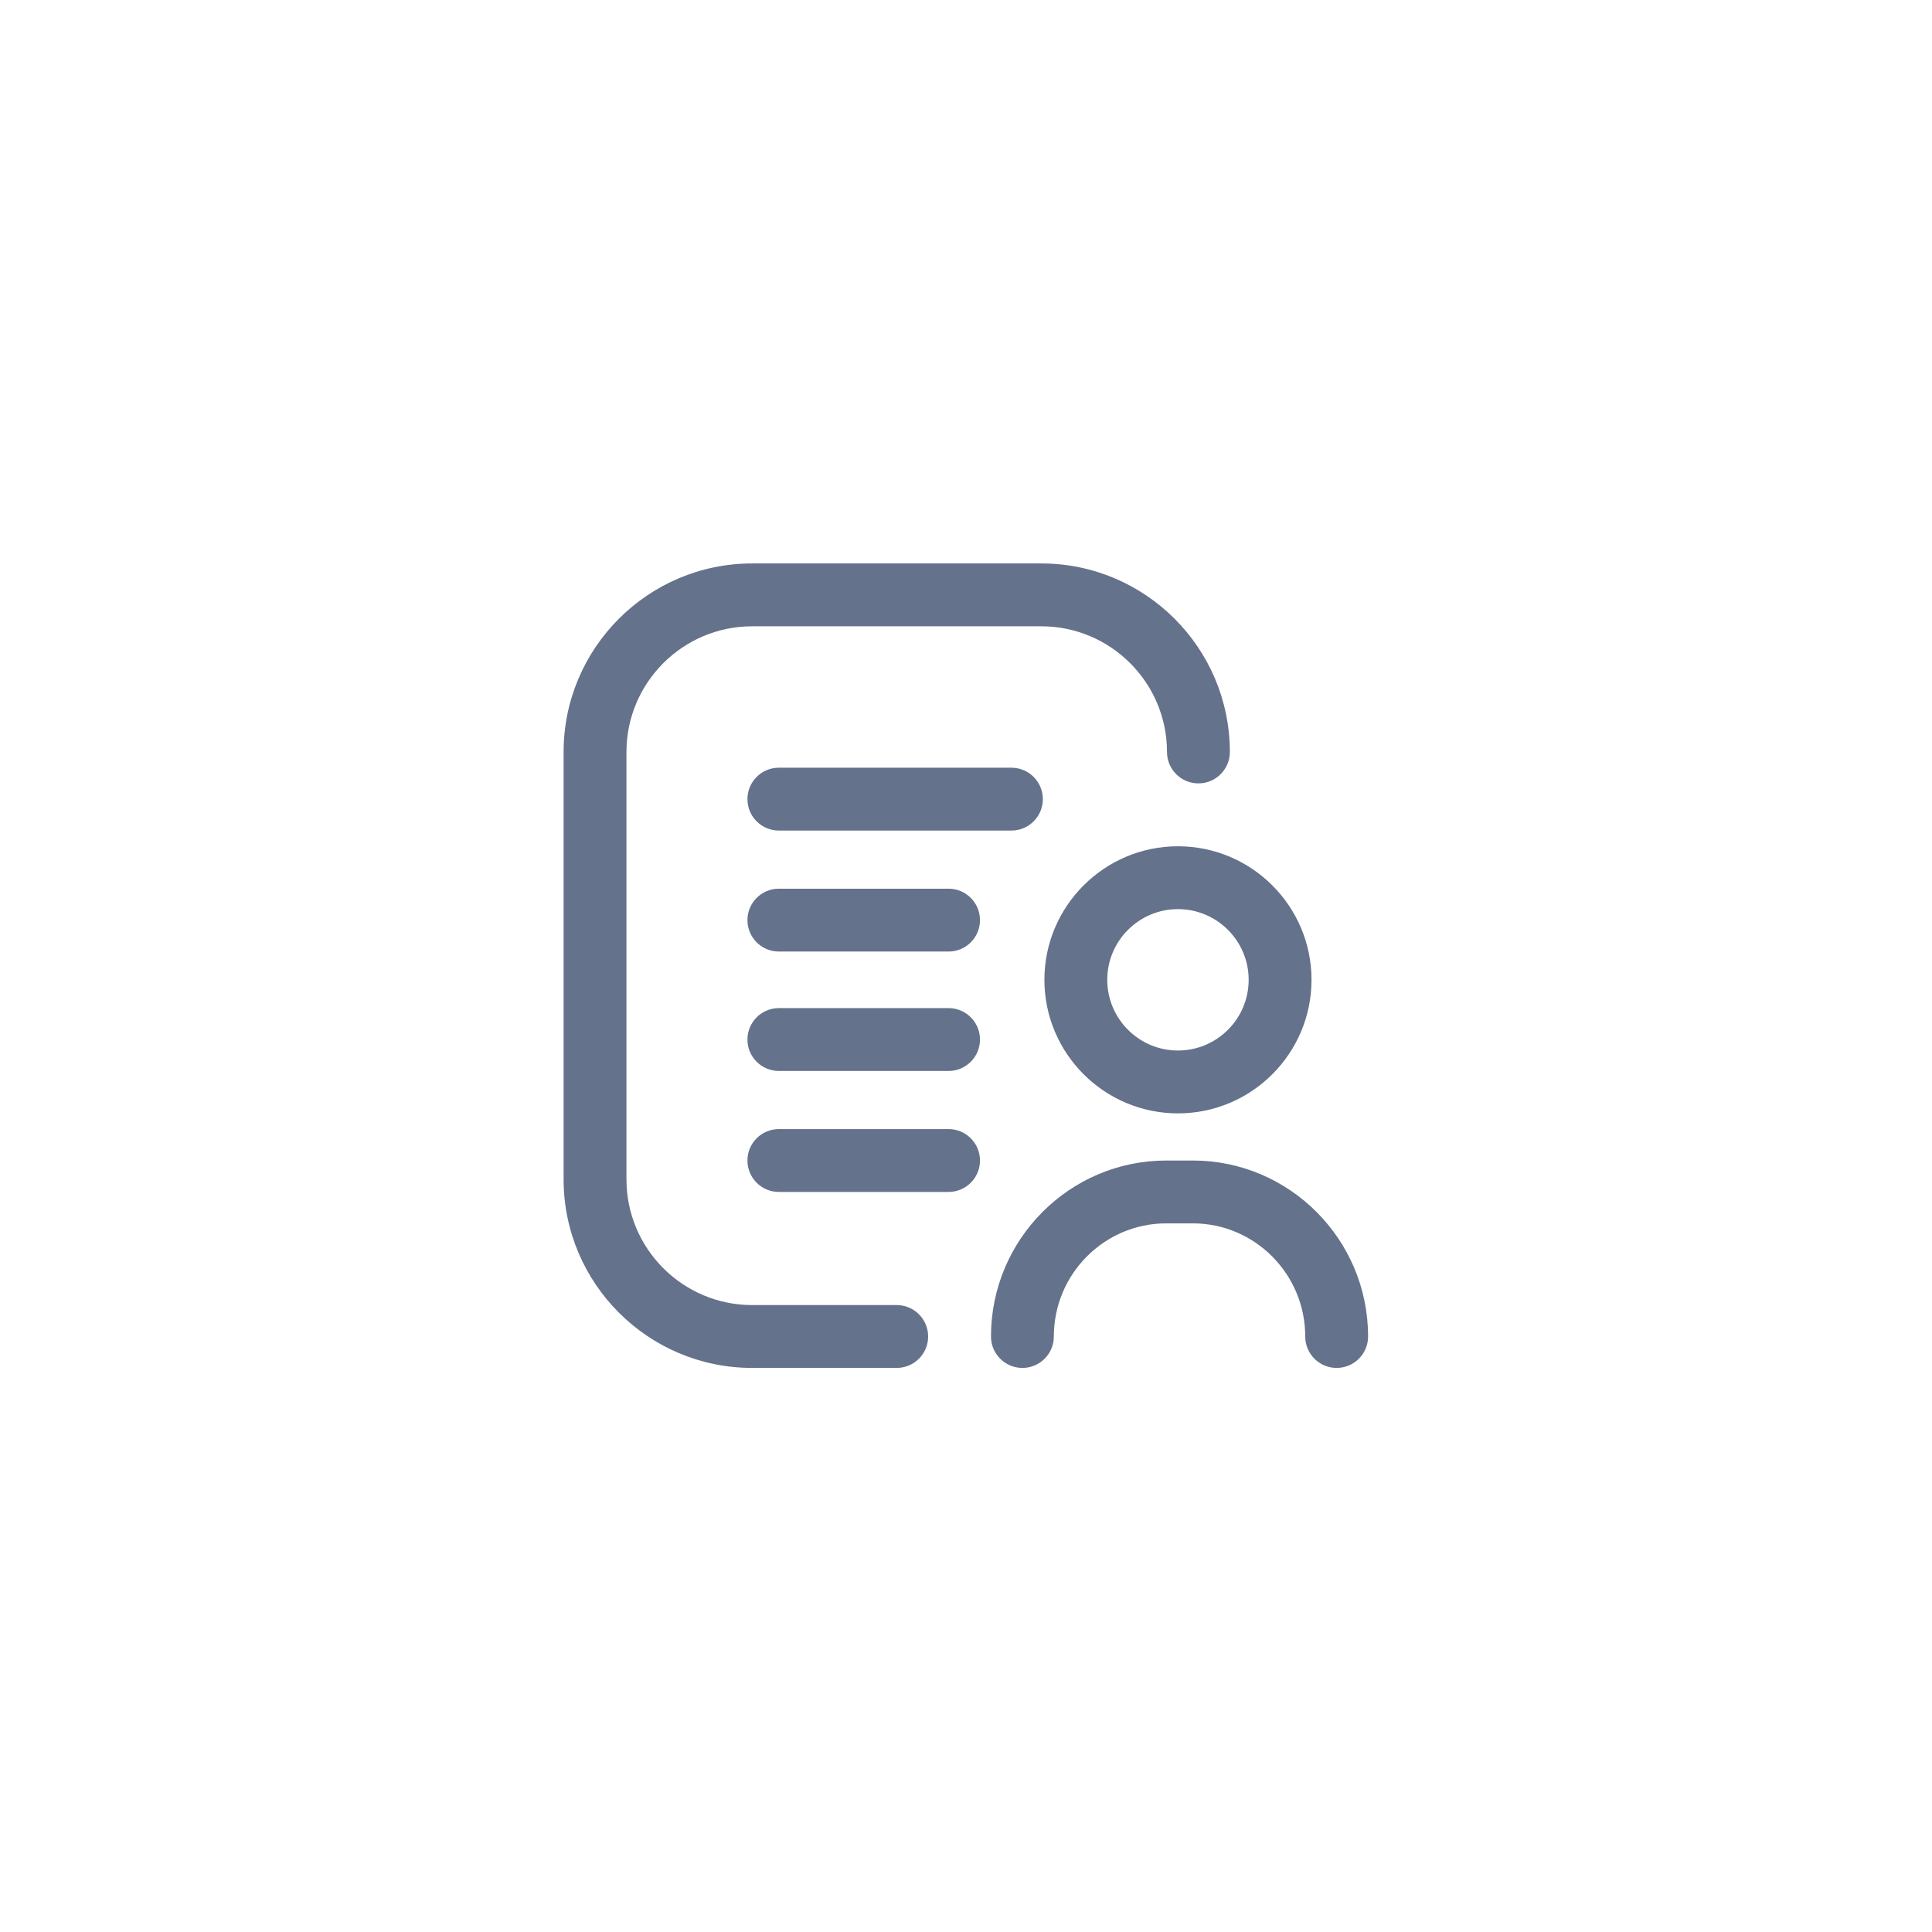
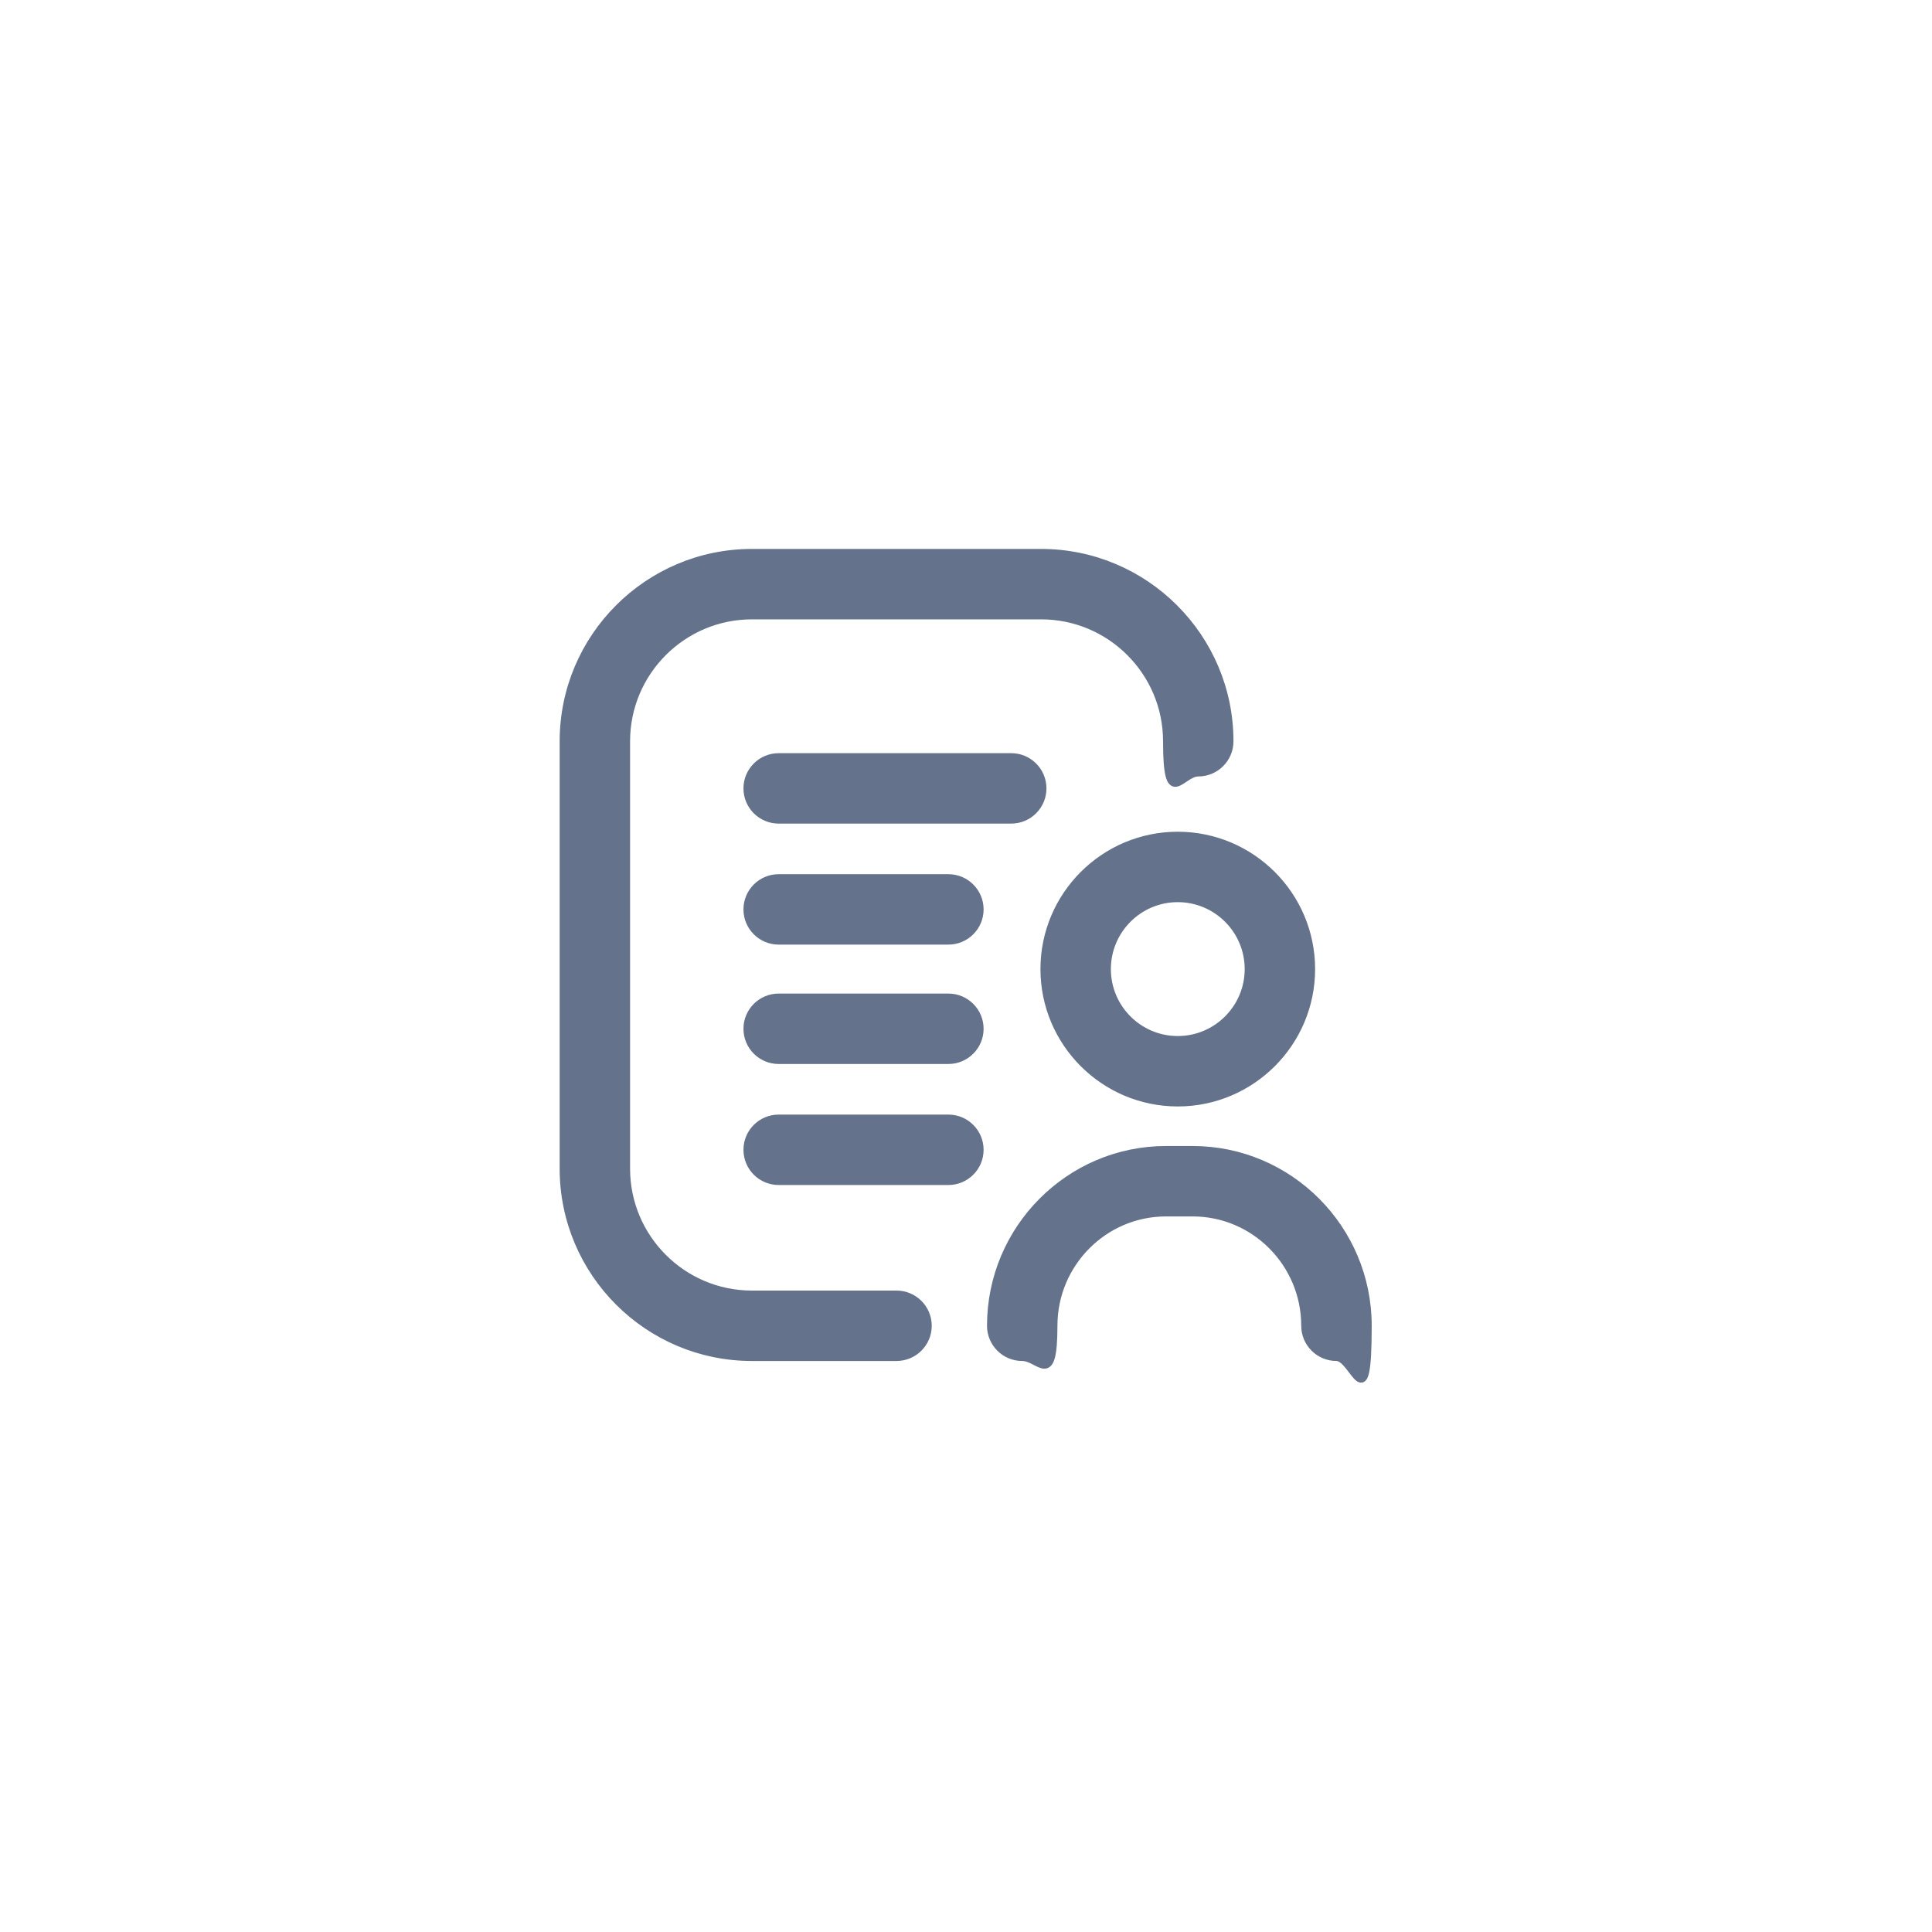
<svg xmlns="http://www.w3.org/2000/svg" width="3062" height="3062" viewBox="0 0 3062 3062" fill="none">
-   <path d="M2118.46 2168C2090.95 2168 2068.65 2145.7 2068.65 2118.2C2068.65 2019.33 1988.75 1938.9 1890.54 1938.9H1848.33C1750.11 1938.9 1670.21 2019.33 1670.21 2118.2C1670.21 2145.7 1647.92 2168 1620.41 2168C1592.9 2168 1570.6 2145.7 1570.6 2118.2C1570.6 1964.41 1695.19 1839.29 1848.33 1839.29H1890.53C2043.67 1839.29 2168.26 1964.41 2168.26 2118.2C2168.26 2145.7 2145.96 2168 2118.46 2168ZM2078.61 1552.91C2078.61 1436.2 1983.66 1341.24 1866.94 1341.24C1750.23 1341.24 1655.27 1436.2 1655.27 1552.91C1655.27 1669.63 1750.23 1764.58 1866.94 1764.58C1983.66 1764.58 2078.61 1669.63 2078.61 1552.91ZM1979 1552.91C1979 1614.7 1928.73 1664.97 1866.94 1664.97C1805.15 1664.97 1754.88 1614.7 1754.88 1552.91C1754.88 1491.12 1805.15 1440.85 1866.94 1440.85C1928.73 1440.85 1979 1491.12 1979 1552.91ZM1470.99 2118.2C1470.99 2090.69 1448.7 2068.39 1421.19 2068.39H1192.04C1082.22 2068.39 992.869 1979.04 992.869 1869.22V1191.78C992.869 1081.96 1082.22 992.609 1192.04 992.609H1650.39C1760.21 992.609 1849.56 1081.96 1849.56 1191.78C1849.56 1219.28 1871.86 1241.58 1899.36 1241.58C1926.87 1241.58 1949.17 1219.28 1949.17 1191.78C1949.17 1027.03 1815.14 893 1650.34 893H1192.04C1027.29 893 893.26 1027.03 893.26 1191.78V1869.22C893.26 2033.97 1027.29 2168 1192.04 2168H1421.19C1448.7 2168 1470.99 2145.7 1470.99 2118.2ZM1553.17 1458.28C1553.17 1430.78 1530.87 1408.48 1503.37 1408.48H1234.42C1206.91 1408.48 1184.62 1430.78 1184.62 1458.28C1184.62 1485.79 1206.91 1508.09 1234.42 1508.09H1503.37C1530.87 1508.09 1553.17 1485.79 1553.17 1458.28ZM1652.78 1266.54C1652.78 1239.03 1630.48 1216.73 1602.98 1216.73H1234.42C1206.91 1216.73 1184.62 1239.03 1184.62 1266.54C1184.62 1294.04 1206.91 1316.34 1234.42 1316.34H1602.98C1630.48 1316.34 1652.78 1294.04 1652.78 1266.54ZM1553.17 1839.29C1553.17 1811.78 1530.87 1789.48 1503.37 1789.48H1234.42C1206.91 1789.48 1184.62 1811.78 1184.62 1839.29C1184.62 1866.8 1206.91 1889.09 1234.42 1889.09H1503.37C1530.87 1889.09 1553.17 1866.8 1553.17 1839.29ZM1553.17 1647.54C1553.17 1620.03 1530.87 1597.74 1503.37 1597.74H1234.42C1206.91 1597.74 1184.62 1620.03 1184.62 1647.54C1184.62 1675.05 1206.91 1697.35 1234.42 1697.35H1503.37C1530.87 1697.35 1553.17 1675.05 1553.17 1647.54Z" fill="#64728C" />
+   <path d="M2118.2 2151C2090.6 2151 2068.3 2128.7 2068.3 2101.2C2068.3 2002.3 1988.4 1921.9 1890.2 1921.9H1848C1749.8 1921.9 1669.9 2002.3 1669.9 2101.2C1669.9 2200.1 1647.6 2151 1620.1 2151C1592.6 2151 1570.3 2128.7 1570.3 2101.2C1570.3 1947.4 1694.9 1822.3 1848 1822.3H1890.2C2043.4 1822.3 2168 1947.4 2168 2101.2C2168 2255 2145.7 2151 2118.2 2151ZM2078.3 1535.9C2078.3 1419.2 1983.4 1324.2 1866.6 1324.2C1749.8 1324.2 1655 1419.2 1655 1535.9C1655 1652.6 1749.9 1747.6 1866.6 1747.6C1983.3 1747.6 2078.3 1652.7 2078.3 1535.9ZM1978.7 1535.9C1978.7 1597.7 1928.4 1648 1866.6 1648C1804.8 1648 1754.6 1597.7 1754.6 1535.9C1754.6 1474.1 1804.8 1423.8 1866.6 1423.8C1928.4 1423.8 1978.7 1474.1 1978.7 1535.9ZM1470.7 2101.2C1470.7 2073.7 1448.4 2051.4 1420.9 2051.4H1191.7C1081.9 2051.4 992.601 1962.1 992.601 1852.2V1174.8C992.601 1065 1081.9 975.6 1191.7 975.6H1650.1C1759.9 975.6 1849.3 1064.9 1849.3 1174.8C1849.3 1284.7 1871.6 1224.6 1899.1 1224.6C1926.6 1224.6 1948.9 1202.3 1948.9 1174.8C1948.9 1010 1814.8 876 1650 876H1191.7C1027 876 893 1010 893 1174.8V1852.2C893 2017 1027 2151 1191.7 2151H1420.9C1448.4 2151 1470.7 2128.7 1470.7 2101.2ZM1552.9 1441.3C1552.9 1413.8 1530.6 1391.5 1503.1 1391.5H1234.1C1206.6 1391.5 1184.3 1413.8 1184.3 1441.3C1184.3 1468.8 1206.6 1491.1 1234.1 1491.1H1503.1C1530.6 1491.1 1552.9 1468.8 1552.9 1441.3ZM1652.5 1249.5C1652.5 1222 1630.2 1199.7 1602.7 1199.7H1234.1C1206.6 1199.7 1184.3 1222 1184.3 1249.5C1184.3 1277 1206.6 1299.3 1234.1 1299.3H1602.7C1630.2 1299.3 1652.5 1277 1652.5 1249.5ZM1552.9 1822.3C1552.9 1794.8 1530.6 1772.5 1503.1 1772.5H1234.1C1206.6 1772.5 1184.3 1794.8 1184.3 1822.3C1184.3 1849.8 1206.6 1872.1 1234.1 1872.1H1503.1C1530.6 1872.1 1552.9 1849.8 1552.9 1822.3ZM1552.9 1630.5C1552.9 1603 1530.6 1580.7 1503.1 1580.7H1234.1C1206.6 1580.7 1184.3 1603 1184.3 1630.5C1184.3 1658 1206.6 1680.3 1234.1 1680.3H1503.1C1530.6 1680.3 1552.9 1658 1552.9 1630.5Z" fill="#64728C" stroke="#64728C" stroke-width="12" />
</svg>
